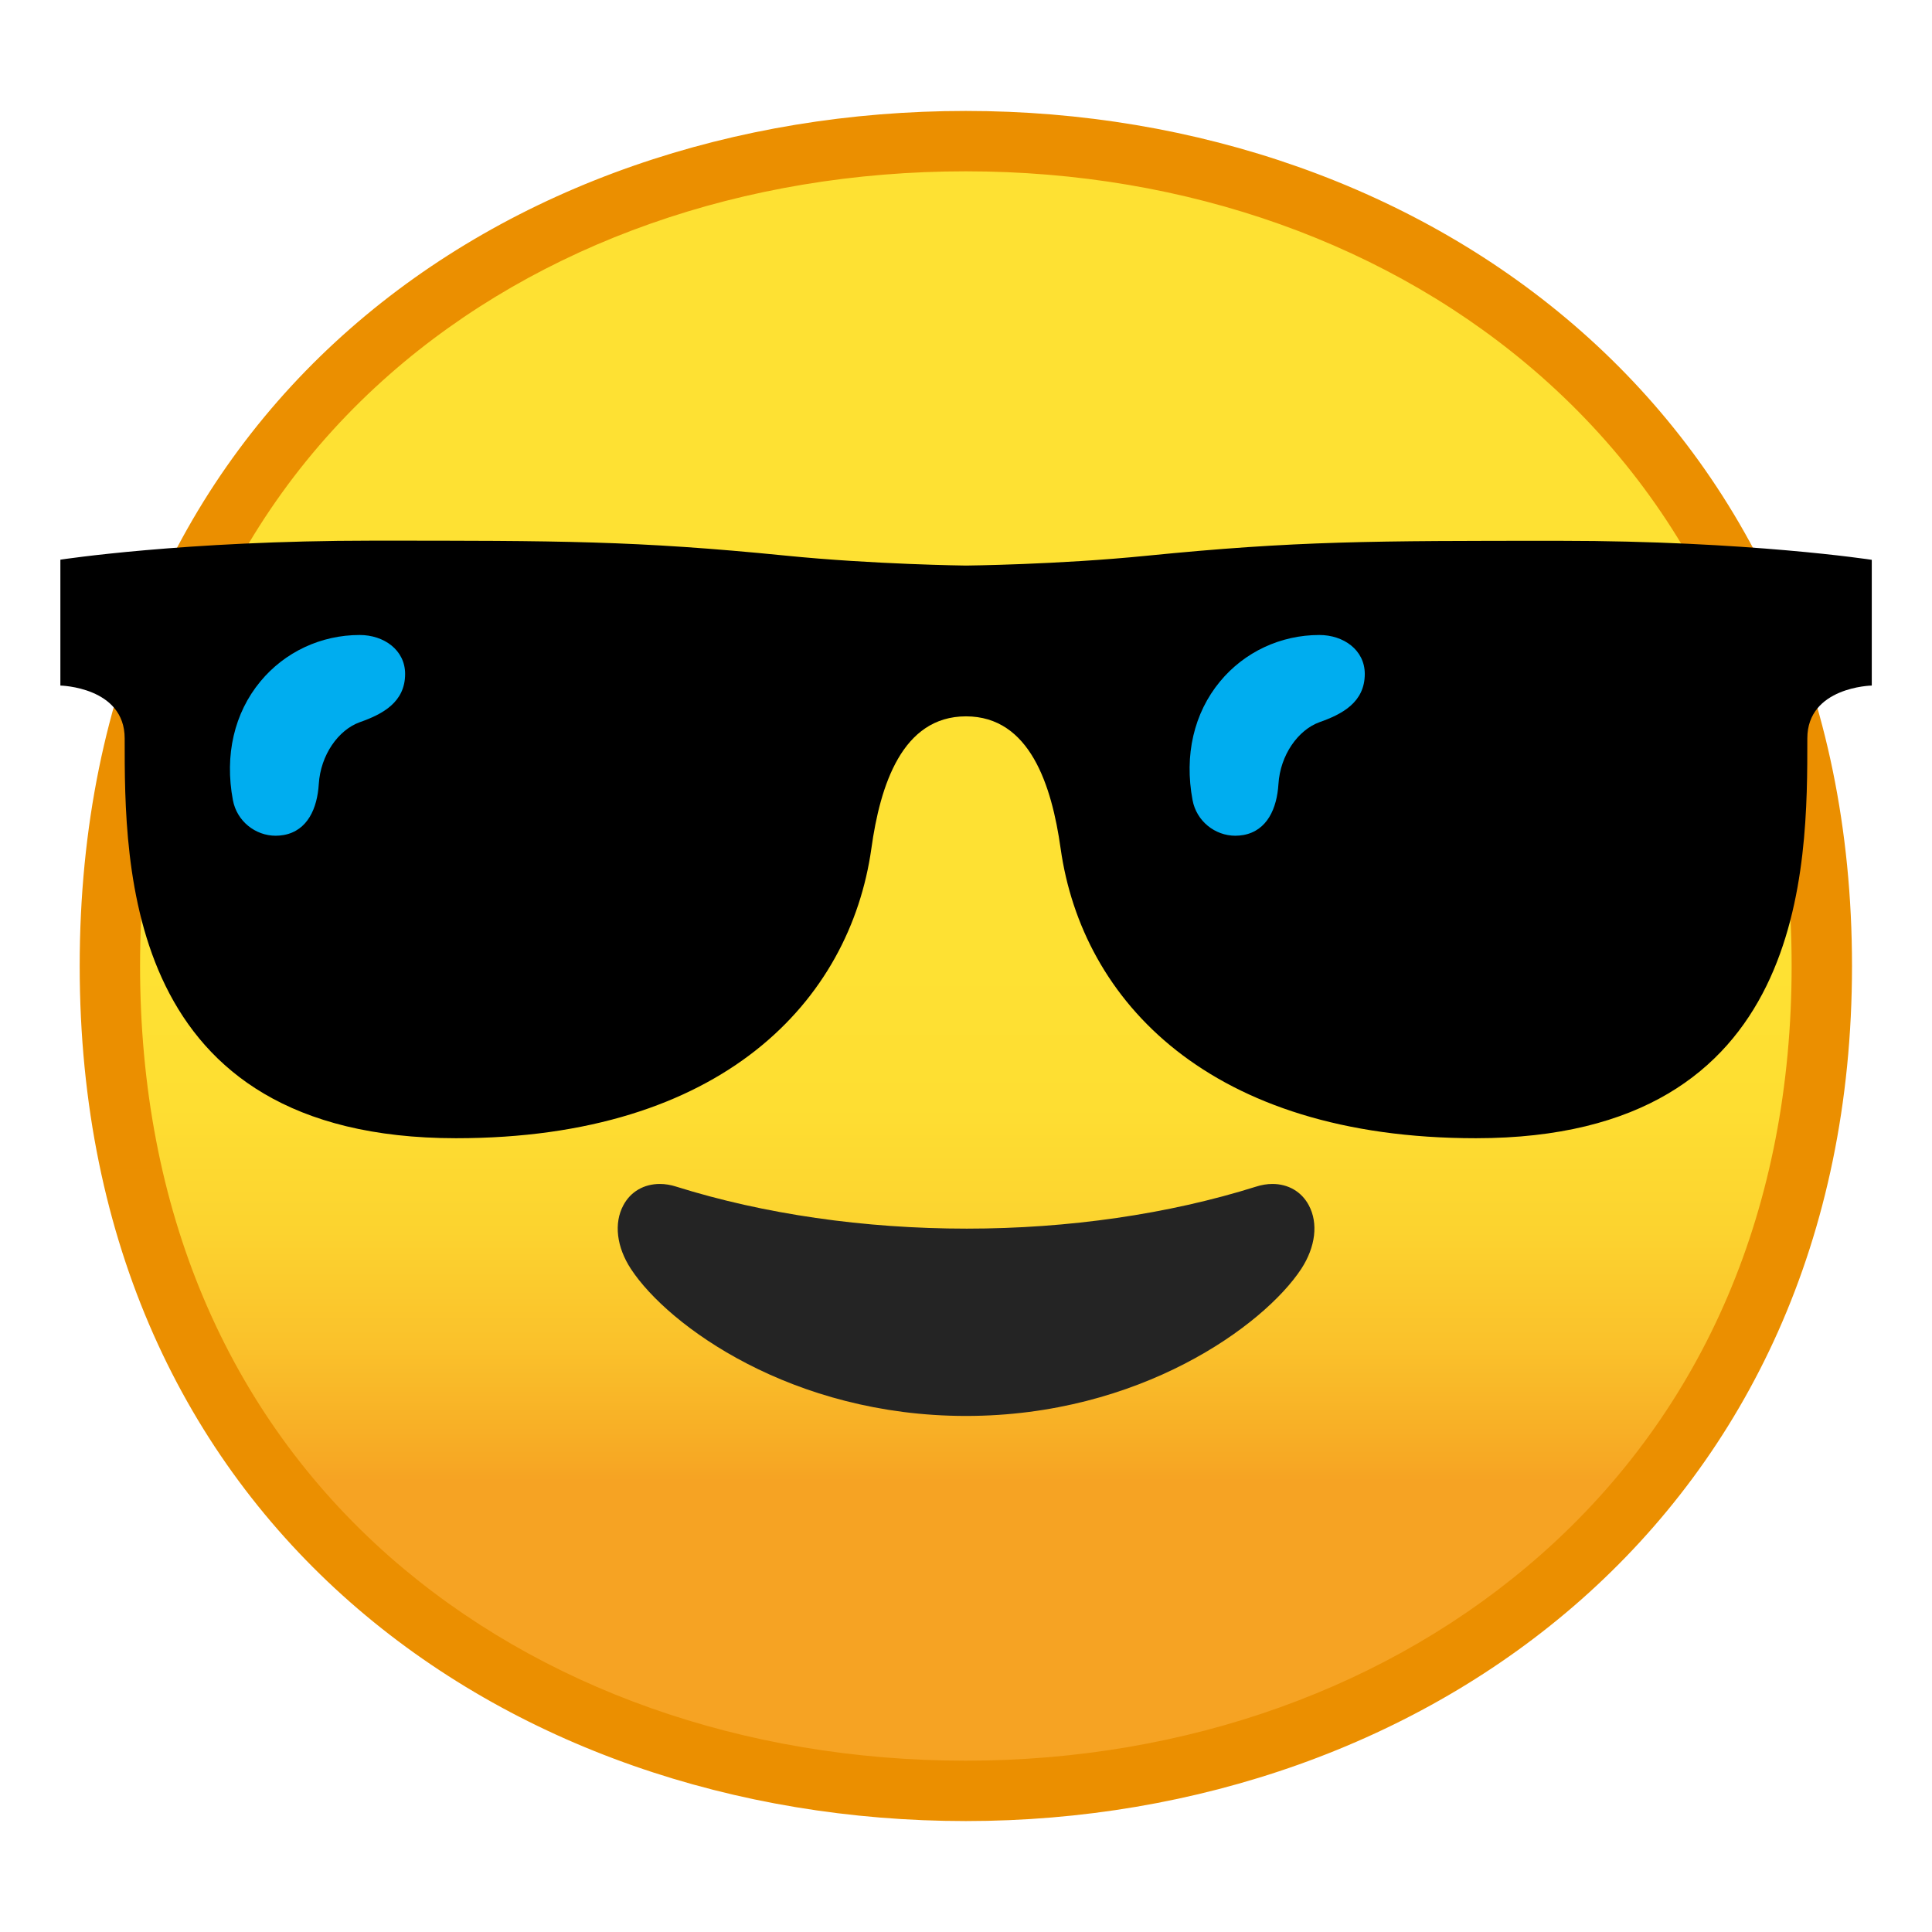
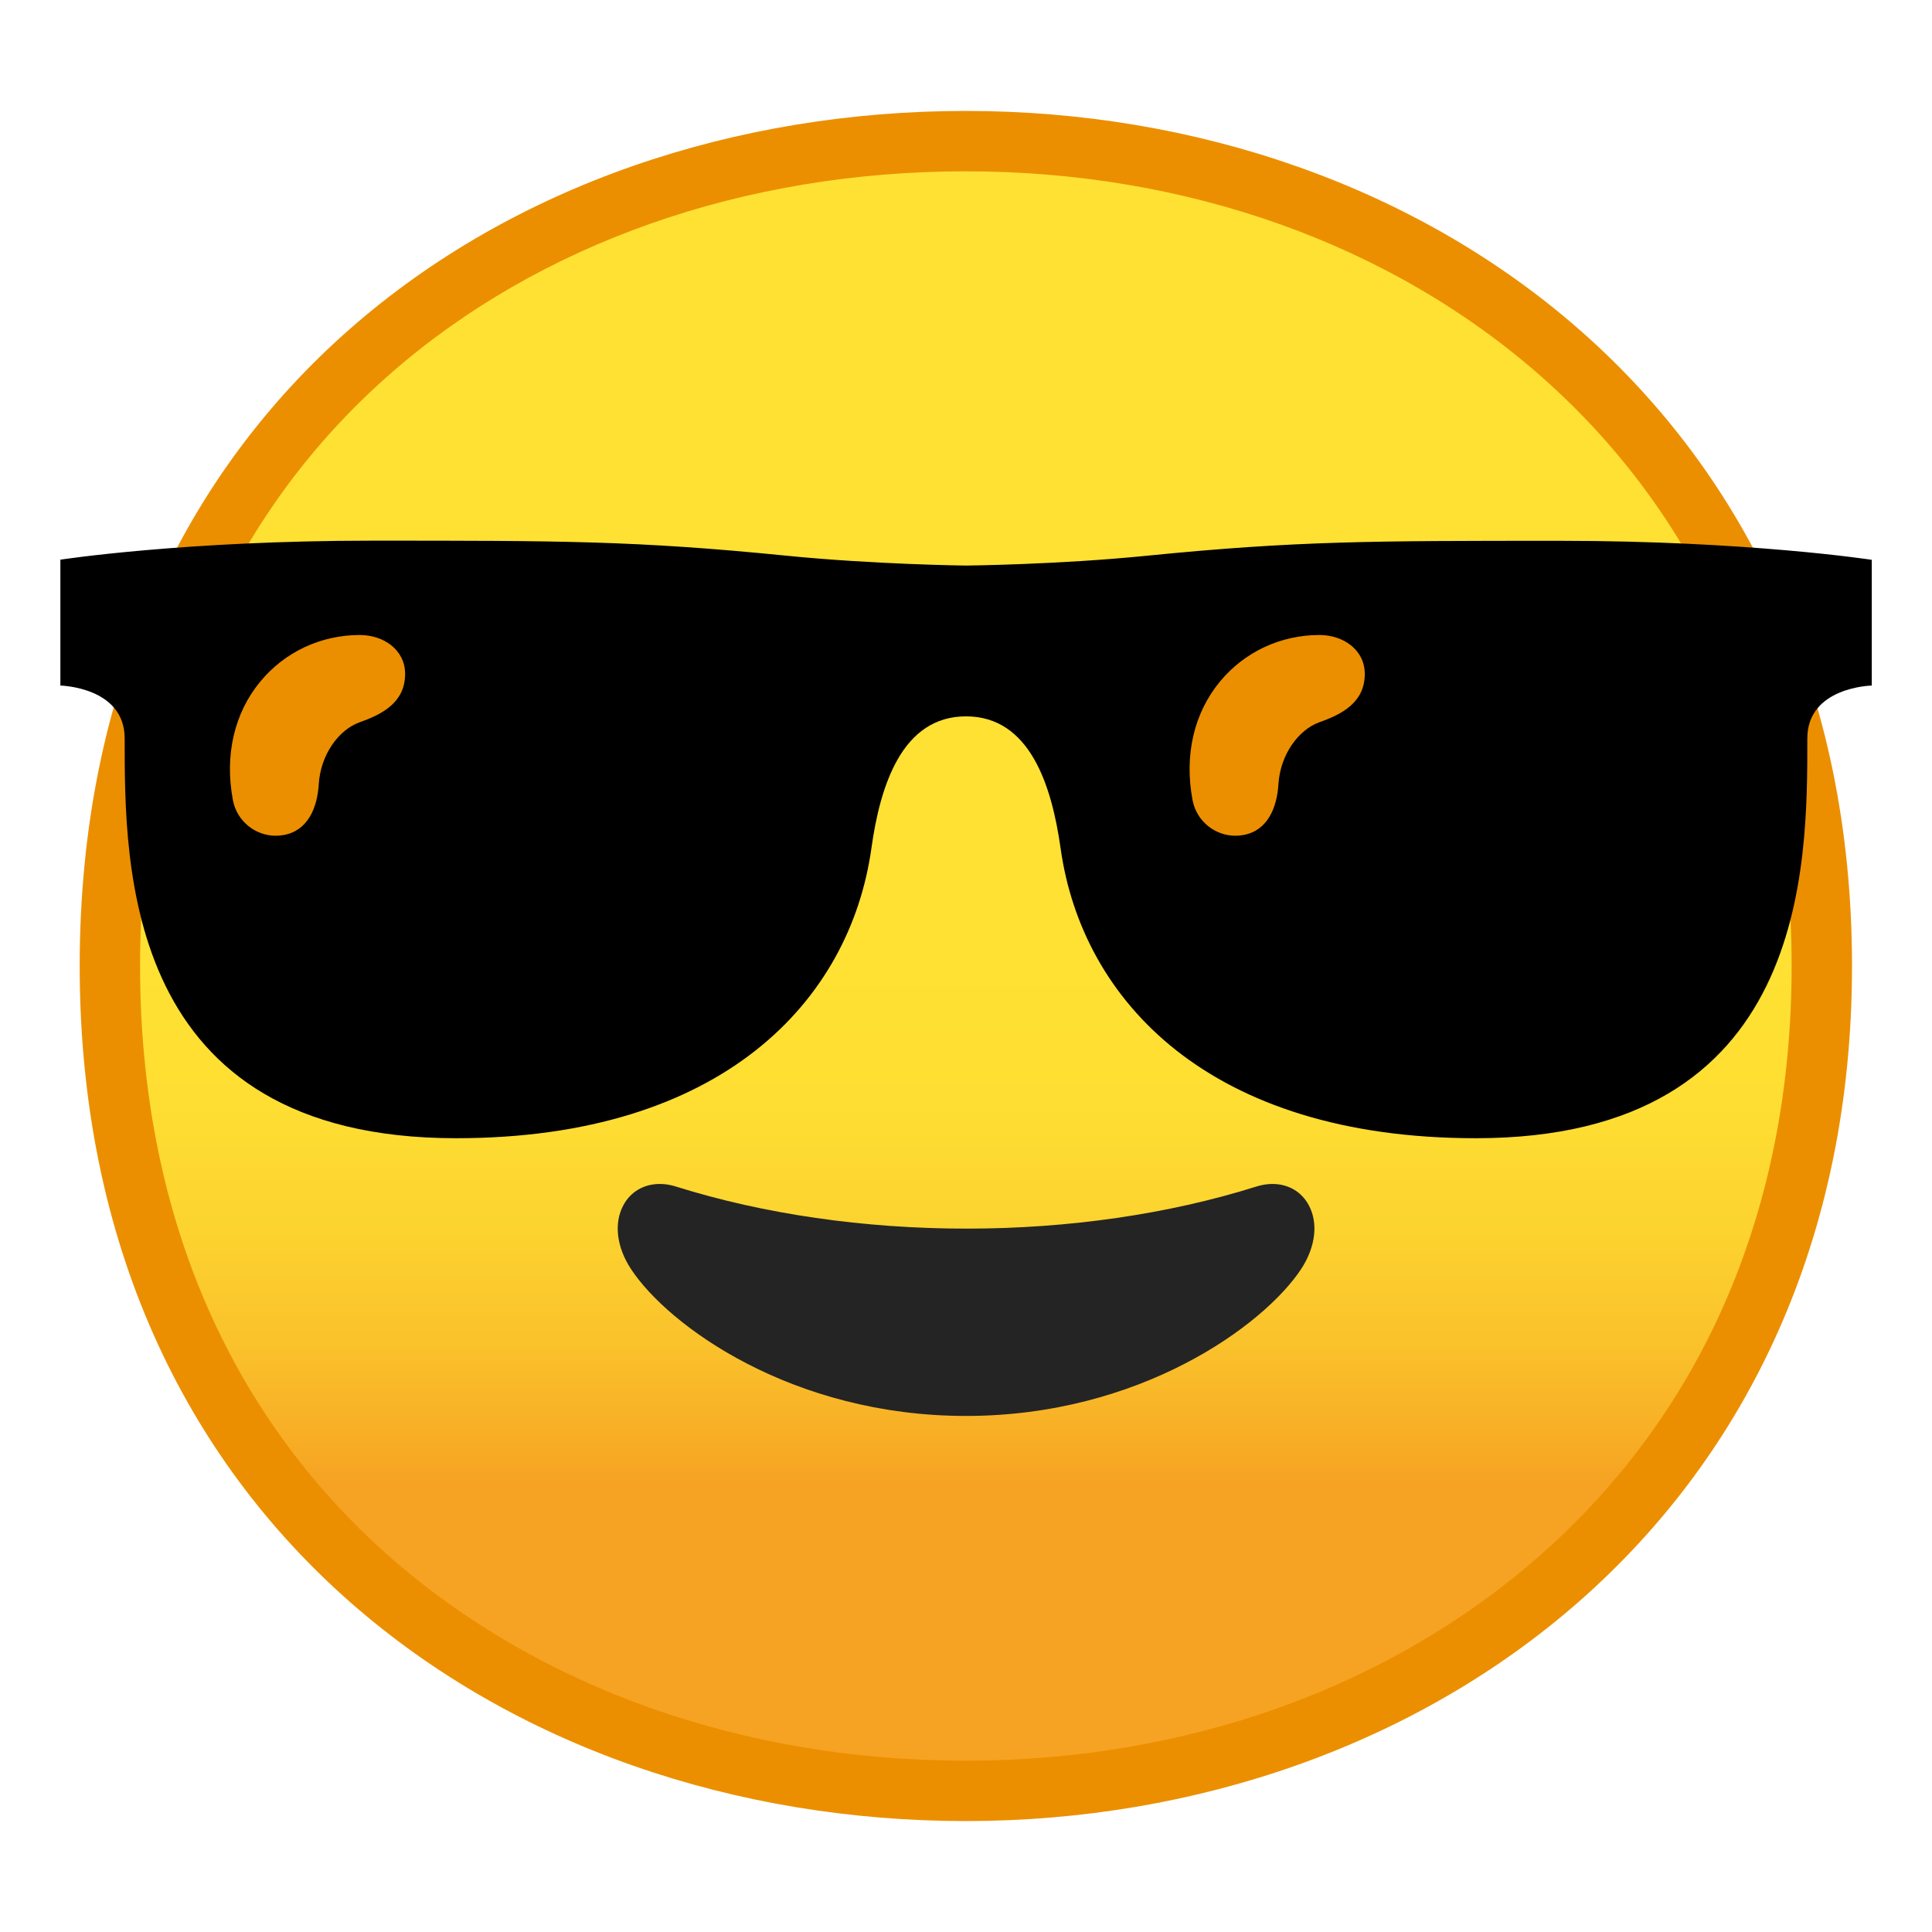
<svg xmlns="http://www.w3.org/2000/svg" xmlns:xlink="http://www.w3.org/1999/xlink" width="128" height="128" style="enable-background:new 0 0 128 128;" version="1.1" id="svg326">
  <defs id="defs330" />
  <symbol id="Grid" viewBox="-64.5 -64.5 129 129">
    <g id="XMLID_102_">
      <rect id="XMLID_110_" height="128" style="fill:none;stroke:#4285F4;stroke-miterlimit:10;" width="128" x="-64" y="-64" />
      <path id="XMLID_109_" d="M36.95,37.82C27.32,46.32,14.2,51,0,51 c-14.27,0-27.39-4.62-36.96-13.01C-47.45,28.79-53,15.65-53,0c0-15.58,5.55-28.69,16.04-37.92C-27.36-46.35-14.24-51,0-51 c14.17,0,27.29,4.71,36.95,13.25C47.45-28.45,53-15.4,53,0C53,15.47,47.45,28.55,36.95,37.82z" style="fill:none;stroke:#4285F4;stroke-miterlimit:10;" />
      <path id="XMLID_108_" d="M0,55L0,55L0,55c-29.59,0-57-19.01-57-55 c0-35.8,27.41-55,57-55h0h0c29.59,0,57,19.69,57,55C57,35.51,29.59,55,0,55z" style="fill:none;stroke:#4285F4;stroke-miterlimit:10;" />
      <path id="XMLID_107_" d="M0-43c-12.29,0-23.54,3.94-31.68,11.09 C-40.39-24.25-45-13.21-45,0c0,29.7,22.6,43,45,43c21.67,0,45-13.46,45-43S21.67-43,0-43L0-43z" style="fill:none;stroke:#4285F4;stroke-miterlimit:10;" />
      <line id="XMLID_106_" style="fill:none;stroke:#4285F4;stroke-miterlimit:10;" x1="-0.01" x2="-0.01" y1="51" y2="-51" />
      <line id="XMLID_105_" style="fill:none;stroke:#4285F4;stroke-miterlimit:10;" x1="-16" x2="-16" y1="48.95" y2="-48.93" />
      <line id="XMLID_104_" style="fill:none;stroke:#4285F4;stroke-miterlimit:10;" x1="15.99" x2="15.99" y1="48.91" y2="-48.93" />
      <line id="XMLID_103_" style="fill:none;stroke:#4285F4;stroke-miterlimit:10;" x1="53" x2="-53" y1="0.08" y2="0.08" />
    </g>
  </symbol>
  <g id="Layer_1">
    <g id="g29">
      <linearGradient id="SVGID_1_" gradientUnits="userSpaceOnUse" x1="63.992" x2="63.992" y1="20.701" y2="106.73">
        <stop offset="0.5" style="stop-color:#FEE133" id="stop12" />
        <stop offset="0.612" style="stop-color:#FEDE32" id="stop14" />
        <stop offset="0.708" style="stop-color:#FCD32F" id="stop16" />
        <stop offset="0.797" style="stop-color:#FAC12B" id="stop18" />
        <stop offset="0.883" style="stop-color:#F7A924" id="stop20" />
        <stop offset="0.9" style="stop-color:#F6A323" id="stop22" />
      </linearGradient>
      <path d="M 63.99,118.65 C 36.68,118.65 7.28,101.55 7.28,64 7.28,26.45 36.68,9.35 63.99,9.35 c 15.14,0 29.15,5.01 39.46,14.11 11.29,9.96 17.25,23.98 17.25,40.54 0,16.49 -5.96,30.48 -17.25,40.47 -10.33,9.14 -24.35,14.18 -39.46,14.18 z" style="fill:url(#SVGID_1_)" id="path25" />
      <path d="m 63.99,11.35 v 0 c 14.65,0 28.19,4.83 38.14,13.61 10.84,9.57 16.57,23.07 16.57,39.04 0,15.9 -5.73,29.37 -16.58,38.97 -9.97,8.82 -23.51,13.68 -38.14,13.68 -14.69,0 -28.24,-4.8 -38.15,-13.5 C 15.01,93.62 9.28,80.08 9.28,64 9.28,47.84 15.01,34.28 25.84,24.78 35.72,16.12 49.27,11.35 63.99,11.35 m 0,-4 v 0 0 0 C 33.51,7.35 5.28,26.93 5.28,64 c 0,36.87 28.23,56.65 58.71,56.65 v 0 0 0 C 94.47,120.65 122.7,100.37 122.7,64 122.7,27.43 94.47,7.35 63.99,7.35 Z" style="fill:#eb8f00" id="path27" />
    </g>
    <g id="g37">
      <path d="m 124,45.42 c 0,0 -4.26,0.09 -4.26,3.5 0,8.42 0.09,26.49 -21.96,26.49 -17.66,0 -26.09,-9.12 -27.51,-19.19 -0.59,-4.19 -2.04,-8.76 -6.27,-8.76 -4.23,0 -5.69,4.57 -6.27,8.76 C 56.31,66.29 47.88,75.41 30.22,75.41 8.17,75.41 8.26,57.34 8.26,48.92 8.26,45.51 4,45.42 4,45.42 v -8.34 c 0,0 8.18,-1.26 20.66,-1.26 12.48,0 17.45,0 27.38,0.99 5.86,0.59 11.96,0.66 11.96,0.66 0,0 6.1,-0.06 11.97,-0.65 9.93,-0.99 14.9,-0.99 27.38,-0.99 12.48,0 20.66,1.26 20.66,1.26 v 8.33 z" id="path31" />
-       <path d="m 21.12,51.95 c -0.1,1.6 -0.74,3.08 -2.31,3.37 -0.18,0.03 -0.36,0.05 -0.54,0.05 -1.36,0 -2.58,-0.97 -2.84,-2.36 -0.56,-2.98 0.09,-5.77 1.82,-7.86 1.62,-1.96 4.02,-3.08 6.58,-3.08 1.6,0 3.01,0.99 3.01,2.58 0,1.88 -1.5,2.67 -3.01,3.2 -1.41,0.51 -2.59,2.16 -2.71,4.1 z" style="fill:#00adef;fill-opacity:1" id="path33" />
-       <path d="m 84.7,51.95 c -0.1,1.6 -0.74,3.08 -2.31,3.37 -0.18,0.03 -0.36,0.05 -0.54,0.05 -1.36,0 -2.58,-0.97 -2.84,-2.36 -0.56,-2.98 0.09,-5.77 1.82,-7.86 1.62,-1.96 4.02,-3.08 6.58,-3.08 1.6,0 3.01,0.99 3.01,2.58 0,1.88 -1.5,2.67 -3.01,3.2 -1.4,0.51 -2.59,2.16 -2.71,4.1 z" style="fill:#00adef;fill-opacity:1" id="path35" />
+       <path d="m 21.12,51.95 c -0.1,1.6 -0.74,3.08 -2.31,3.37 -0.18,0.03 -0.36,0.05 -0.54,0.05 -1.36,0 -2.58,-0.97 -2.84,-2.36 -0.56,-2.98 0.09,-5.77 1.82,-7.86 1.62,-1.96 4.02,-3.08 6.58,-3.08 1.6,0 3.01,0.99 3.01,2.58 0,1.88 -1.5,2.67 -3.01,3.2 -1.41,0.51 -2.59,2.16 -2.71,4.1 z" style="fill:#eb8f00;fill-opacity:1" id="path33" />
+       <path d="m 84.7,51.95 c -0.1,1.6 -0.74,3.08 -2.31,3.37 -0.18,0.03 -0.36,0.05 -0.54,0.05 -1.36,0 -2.58,-0.97 -2.84,-2.36 -0.56,-2.98 0.09,-5.77 1.82,-7.86 1.62,-1.96 4.02,-3.08 6.58,-3.08 1.6,0 3.01,0.99 3.01,2.58 0,1.88 -1.5,2.67 -3.01,3.2 -1.4,0.51 -2.59,2.16 -2.71,4.1 z" style="fill:#eb8f00;fill-opacity:1" id="path35" />
    </g>
    <path d="m 64,93.81 c -11.51,0 -19.73,-5.97 -22.2,-9.74 -0.95,-1.45 -1.14,-3.03 -0.5,-4.22 0.48,-0.9 1.36,-1.41 2.42,-1.41 0.35,0 0.72,0.06 1.09,0.18 5.8,1.82 12.45,2.78 19.24,2.78 6.74,0 13.37,-0.96 19.16,-2.78 0.37,-0.12 0.74,-0.18 1.09,-0.18 1.05,0 1.93,0.51 2.41,1.41 0.64,1.19 0.45,2.76 -0.5,4.22 -2.48,3.76 -10.7,9.74 -22.21,9.74 z" style="fill:#242424" id="path39" />
  </g>
  <g id="Layer_2" style="display:none;">
    <g style="display:inline;" id="g288">
      <g style="opacity:0.6;" id="g70">
        <circle cx="64" cy="64" r="28" style="opacity:0.61;fill:none;stroke:#000000;stroke-width:0.263;stroke-miterlimit:10;" id="circle42" />
        <line style="opacity:0.61;fill:none;stroke:#000000;stroke-width:0.25;stroke-miterlimit:10;" x1="84" x2="84" y1="0" y2="128" id="line44" />
        <line style="opacity:0.61;fill:none;stroke:#000000;stroke-width:0.25;stroke-miterlimit:10;" x1="44" x2="44" y1="0" y2="128" id="line46" />
        <line style="opacity:0.61;fill:none;stroke:#000000;stroke-width:0.25;stroke-miterlimit:10;" x1="64" x2="64" y1="0" y2="128" id="line48" />
        <line style="opacity:0.61;fill:none;stroke:#000000;stroke-width:0.25;stroke-miterlimit:10;" x1="128" x2="0" y1="64" y2="64" id="line50" />
        <line style="opacity:0.61;fill:none;stroke:#000000;stroke-width:0.25;stroke-miterlimit:10;" x1="128" x2="0" y1="44" y2="44" id="line52" />
        <line style="opacity:0.61;fill:none;stroke:#000000;stroke-width:0.25;stroke-miterlimit:10;" x1="128" x2="0" y1="83.75" y2="83.75" id="line54" />
        <line style="opacity:0.61;fill:none;stroke:#000000;stroke-width:0.25;stroke-miterlimit:10;" x1="128" x2="0" y1="128" y2="0" id="line56" />
        <line style="opacity:0.61;fill:none;stroke:#000000;stroke-width:0.25;stroke-miterlimit:10;" x1="0" x2="128" y1="128" y2="0" id="line58" />
        <g style="opacity:0.61;" id="g62">
          <path d="M64,4.26c32.94,0,59.74,26.8,59.74,59.74S96.94,123.74,64,123.74S4.26,96.94,4.26,64S31.06,4.26,64,4.26 M64,4 C30.86,4,4,30.86,4,64s26.86,60,60,60s60-26.86,60-60S97.14,4,64,4L64,4z" id="path60" />
        </g>
        <path d="M107.97,115.97H20.03 c-4.42,0-8.03-3.61-8.03-8.03V20.03c0-4.42,3.61-8.03,8.03-8.03h87.94c4.42,0,8.03,3.61,8.03,8.03v87.91 C116,112.36,112.39,115.97,107.97,115.97z" style="opacity:0.61;fill:none;stroke:#000000;stroke-width:0.258;stroke-miterlimit:10;" id="path64" />
        <path d="M100,124H28c-4.4,0-8-3.6-8-8 V12c0-4.4,3.6-8,8-8h72c4.4,0,8,3.6,8,8v104C108,120.4,104.4,124,100,124z" style="opacity:0.61;fill:none;stroke:#000000;stroke-width:0.263;stroke-miterlimit:10;" id="path66" />
        <path d="M113.77,108H14.23 C8.6,108,4,103.4,4,97.77V30.28c0-5.63,4.6-10.23,10.23-10.23h99.54c5.63,0,10.23,4.6,10.23,10.23v67.48 C124,103.4,119.4,108,113.77,108z" style="opacity:0.61;fill:none;stroke:#000000;stroke-width:0.263;stroke-miterlimit:10;" id="path68" />
      </g>
      <g id="g286">
        <g style="opacity:0.2;" id="g274">
          <defs id="defs73">
            <rect id="SVGID_2_" height="128" style="opacity:0.2;" width="128" x="0" y="0" />
          </defs>
          <clipPath id="SVGID_3_">
            <use style="overflow:visible;" xlink:href="#SVGID_2_" id="use75" />
          </clipPath>
          <g style="clip-path:url(#SVGID_3_);" clip-path="url(#SVGID_3_)" id="g272">
            <g id="g172">
              <line style="fill:none;stroke:#000000;stroke-width:0.25;stroke-miterlimit:10;" x1="-28" x2="-28" y1="160" y2="-32" id="line78" />
              <line style="fill:none;stroke:#000000;stroke-width:0.25;stroke-miterlimit:10;" x1="-24" x2="-24" y1="160" y2="-32" id="line80" />
              <line style="fill:none;stroke:#000000;stroke-width:0.25;stroke-miterlimit:10;" x1="-20" x2="-20" y1="160" y2="-32" id="line82" />
              <line style="fill:none;stroke:#000000;stroke-width:0.25;stroke-miterlimit:10;" x1="-16" x2="-16" y1="160" y2="-32" id="line84" />
              <line style="fill:none;stroke:#000000;stroke-width:0.25;stroke-miterlimit:10;" x1="-12" x2="-12" y1="160" y2="-32" id="line86" />
              <line style="fill:none;stroke:#000000;stroke-width:0.25;stroke-miterlimit:10;" x1="-8" x2="-8" y1="160" y2="-32" id="line88" />
              <line style="fill:none;stroke:#000000;stroke-width:0.25;stroke-miterlimit:10;" x1="-4" x2="-4" y1="160" y2="-32" id="line90" />
              <line style="fill:none;stroke:#000000;stroke-width:0.25;stroke-miterlimit:10;" x1="0" x2="0" y1="160" y2="-32" id="line92" />
              <line style="fill:none;stroke:#000000;stroke-width:0.25;stroke-miterlimit:10;" x1="4" x2="4" y1="160" y2="-32" id="line94" />
              <line style="fill:none;stroke:#000000;stroke-width:0.25;stroke-miterlimit:10;" x1="8" x2="8" y1="160" y2="-32" id="line96" />
              <line style="fill:none;stroke:#000000;stroke-width:0.25;stroke-miterlimit:10;" x1="12" x2="12" y1="160" y2="-32" id="line98" />
              <line style="fill:none;stroke:#000000;stroke-width:0.25;stroke-miterlimit:10;" x1="16" x2="16" y1="160" y2="-32" id="line100" />
              <line style="fill:none;stroke:#000000;stroke-width:0.25;stroke-miterlimit:10;" x1="20" x2="20" y1="160" y2="-32" id="line102" />
              <line style="fill:none;stroke:#000000;stroke-width:0.25;stroke-miterlimit:10;" x1="24" x2="24" y1="160" y2="-32" id="line104" />
              <line style="fill:none;stroke:#000000;stroke-width:0.25;stroke-miterlimit:10;" x1="28" x2="28" y1="160" y2="-32" id="line106" />
              <line style="fill:none;stroke:#000000;stroke-width:0.25;stroke-miterlimit:10;" x1="32" x2="32" y1="160" y2="-32" id="line108" />
              <line style="fill:none;stroke:#000000;stroke-width:0.25;stroke-miterlimit:10;" x1="36" x2="36" y1="160" y2="-32" id="line110" />
              <line style="fill:none;stroke:#000000;stroke-width:0.25;stroke-miterlimit:10;" x1="40" x2="40" y1="160" y2="-32" id="line112" />
              <line style="fill:none;stroke:#000000;stroke-width:0.25;stroke-miterlimit:10;" x1="44" x2="44" y1="160" y2="-32" id="line114" />
              <line style="fill:none;stroke:#000000;stroke-width:0.25;stroke-miterlimit:10;" x1="48" x2="48" y1="160" y2="-32" id="line116" />
              <line style="fill:none;stroke:#000000;stroke-width:0.25;stroke-miterlimit:10;" x1="52" x2="52" y1="160" y2="-32" id="line118" />
              <line style="fill:none;stroke:#000000;stroke-width:0.25;stroke-miterlimit:10;" x1="56" x2="56" y1="160" y2="-32" id="line120" />
              <line style="fill:none;stroke:#000000;stroke-width:0.25;stroke-miterlimit:10;" x1="60" x2="60" y1="160" y2="-32" id="line122" />
              <line style="fill:none;stroke:#000000;stroke-width:0.25;stroke-miterlimit:10;" x1="64" x2="64" y1="160" y2="-32" id="line124" />
              <line style="fill:none;stroke:#000000;stroke-width:0.25;stroke-miterlimit:10;" x1="68" x2="68" y1="160" y2="-32" id="line126" />
              <line style="fill:none;stroke:#000000;stroke-width:0.25;stroke-miterlimit:10;" x1="72" x2="72" y1="160" y2="-32" id="line128" />
              <line style="fill:none;stroke:#000000;stroke-width:0.25;stroke-miterlimit:10;" x1="76" x2="76" y1="160" y2="-32" id="line130" />
              <line style="fill:none;stroke:#000000;stroke-width:0.25;stroke-miterlimit:10;" x1="80" x2="80" y1="160" y2="-32" id="line132" />
              <line style="fill:none;stroke:#000000;stroke-width:0.25;stroke-miterlimit:10;" x1="84" x2="84" y1="160" y2="-32" id="line134" />
              <line style="fill:none;stroke:#000000;stroke-width:0.25;stroke-miterlimit:10;" x1="88" x2="88" y1="160" y2="-32" id="line136" />
              <line style="fill:none;stroke:#000000;stroke-width:0.25;stroke-miterlimit:10;" x1="92" x2="92" y1="160" y2="-32" id="line138" />
              <line style="fill:none;stroke:#000000;stroke-width:0.25;stroke-miterlimit:10;" x1="96" x2="96" y1="160" y2="-32" id="line140" />
              <line style="fill:none;stroke:#000000;stroke-width:0.25;stroke-miterlimit:10;" x1="100" x2="100" y1="160" y2="-32" id="line142" />
              <line style="fill:none;stroke:#000000;stroke-width:0.25;stroke-miterlimit:10;" x1="104" x2="104" y1="160" y2="-32" id="line144" />
              <line style="fill:none;stroke:#000000;stroke-width:0.25;stroke-miterlimit:10;" x1="108" x2="108" y1="160" y2="-32" id="line146" />
              <line style="fill:none;stroke:#000000;stroke-width:0.25;stroke-miterlimit:10;" x1="112" x2="112" y1="160" y2="-32" id="line148" />
              <line style="fill:none;stroke:#000000;stroke-width:0.25;stroke-miterlimit:10;" x1="116" x2="116" y1="160" y2="-32" id="line150" />
              <line style="fill:none;stroke:#000000;stroke-width:0.25;stroke-miterlimit:10;" x1="120" x2="120" y1="160" y2="-32" id="line152" />
              <line style="fill:none;stroke:#000000;stroke-width:0.25;stroke-miterlimit:10;" x1="124" x2="124" y1="160" y2="-32" id="line154" />
              <line style="fill:none;stroke:#000000;stroke-width:0.25;stroke-miterlimit:10;" x1="128" x2="128" y1="160" y2="-32" id="line156" />
              <line style="fill:none;stroke:#000000;stroke-width:0.25;stroke-miterlimit:10;" x1="132" x2="132" y1="160" y2="-32" id="line158" />
              <line style="fill:none;stroke:#000000;stroke-width:0.25;stroke-miterlimit:10;" x1="136" x2="136" y1="160" y2="-32" id="line160" />
              <line style="fill:none;stroke:#000000;stroke-width:0.25;stroke-miterlimit:10;" x1="137" x2="137" y1="166.05" y2="-25.95" id="line162" />
              <line style="fill:none;stroke:#000000;stroke-width:0.25;stroke-miterlimit:10;" x1="144" x2="144" y1="160" y2="-32" id="line164" />
              <line style="fill:none;stroke:#000000;stroke-width:0.25;stroke-miterlimit:10;" x1="148" x2="148" y1="160" y2="-32" id="line166" />
              <line style="fill:none;stroke:#000000;stroke-width:0.25;stroke-miterlimit:10;" x1="152" x2="152" y1="160" y2="-32" id="line168" />
              <line style="fill:none;stroke:#000000;stroke-width:0.25;stroke-miterlimit:10;" x1="156" x2="156" y1="160" y2="-32" id="line170" />
            </g>
            <g id="g268">
              <line style="fill:none;stroke:#000000;stroke-width:0.25;stroke-miterlimit:10;" x1="-32" x2="160" y1="-28" y2="-28" id="line174" />
              <line style="fill:none;stroke:#000000;stroke-width:0.25;stroke-miterlimit:10;" x1="-32" x2="160" y1="-24" y2="-24" id="line176" />
              <line style="fill:none;stroke:#000000;stroke-width:0.25;stroke-miterlimit:10;" x1="-32" x2="160" y1="-20" y2="-20" id="line178" />
              <line style="fill:none;stroke:#000000;stroke-width:0.25;stroke-miterlimit:10;" x1="-32" x2="160" y1="-16" y2="-16" id="line180" />
              <line style="fill:none;stroke:#000000;stroke-width:0.25;stroke-miterlimit:10;" x1="-32" x2="160" y1="-12" y2="-12" id="line182" />
              <line style="fill:none;stroke:#000000;stroke-width:0.25;stroke-miterlimit:10;" x1="-32" x2="160" y1="-8" y2="-8" id="line184" />
              <line style="fill:none;stroke:#000000;stroke-width:0.25;stroke-miterlimit:10;" x1="-32" x2="160" y1="-4" y2="-4" id="line186" />
              <line style="fill:none;stroke:#000000;stroke-width:0.25;stroke-miterlimit:10;" x1="-32" x2="160" y1="0" y2="0" id="line188" />
              <line style="fill:none;stroke:#000000;stroke-width:0.25;stroke-miterlimit:10;" x1="-32" x2="160" y1="4" y2="4" id="line190" />
              <line style="fill:none;stroke:#000000;stroke-width:0.25;stroke-miterlimit:10;" x1="-32" x2="160" y1="8" y2="8" id="line192" />
              <line style="fill:none;stroke:#000000;stroke-width:0.25;stroke-miterlimit:10;" x1="-32" x2="160" y1="12" y2="12" id="line194" />
              <line style="fill:none;stroke:#000000;stroke-width:0.25;stroke-miterlimit:10;" x1="-32" x2="160" y1="16" y2="16" id="line196" />
              <line style="fill:none;stroke:#000000;stroke-width:0.25;stroke-miterlimit:10;" x1="-32" x2="160" y1="20" y2="20" id="line198" />
              <line style="fill:none;stroke:#000000;stroke-width:0.25;stroke-miterlimit:10;" x1="-32" x2="160" y1="24" y2="24" id="line200" />
              <line style="fill:none;stroke:#000000;stroke-width:0.25;stroke-miterlimit:10;" x1="-32" x2="160" y1="28" y2="28" id="line202" />
              <line style="fill:none;stroke:#000000;stroke-width:0.25;stroke-miterlimit:10;" x1="-32" x2="160" y1="32" y2="32" id="line204" />
              <line style="fill:none;stroke:#000000;stroke-width:0.25;stroke-miterlimit:10;" x1="-32" x2="160" y1="36" y2="36" id="line206" />
              <line style="fill:none;stroke:#000000;stroke-width:0.25;stroke-miterlimit:10;" x1="-32" x2="160" y1="40" y2="40" id="line208" />
              <line style="fill:none;stroke:#000000;stroke-width:0.25;stroke-miterlimit:10;" x1="-32" x2="160" y1="44" y2="44" id="line210" />
              <line style="fill:none;stroke:#000000;stroke-width:0.25;stroke-miterlimit:10;" x1="-32" x2="160" y1="48" y2="48" id="line212" />
              <line style="fill:none;stroke:#000000;stroke-width:0.25;stroke-miterlimit:10;" x1="-32" x2="160" y1="52" y2="52" id="line214" />
              <line style="fill:none;stroke:#000000;stroke-width:0.25;stroke-miterlimit:10;" x1="-32" x2="160" y1="56" y2="56" id="line216" />
              <line style="fill:none;stroke:#000000;stroke-width:0.25;stroke-miterlimit:10;" x1="-32" x2="160" y1="60" y2="60" id="line218" />
              <line style="fill:none;stroke:#000000;stroke-width:0.25;stroke-miterlimit:10;" x1="-32" x2="160" y1="64" y2="64" id="line220" />
              <line style="fill:none;stroke:#000000;stroke-width:0.25;stroke-miterlimit:10;" x1="-32" x2="160" y1="68" y2="68" id="line222" />
              <line style="fill:none;stroke:#000000;stroke-width:0.25;stroke-miterlimit:10;" x1="-32" x2="160" y1="72" y2="72" id="line224" />
              <line style="fill:none;stroke:#000000;stroke-width:0.25;stroke-miterlimit:10;" x1="-32" x2="160" y1="76" y2="76" id="line226" />
              <line style="fill:none;stroke:#000000;stroke-width:0.25;stroke-miterlimit:10;" x1="-32" x2="160" y1="80" y2="80" id="line228" />
              <line style="fill:none;stroke:#000000;stroke-width:0.25;stroke-miterlimit:10;" x1="-32" x2="160" y1="84" y2="84" id="line230" />
              <line style="fill:none;stroke:#000000;stroke-width:0.25;stroke-miterlimit:10;" x1="-32" x2="160" y1="88" y2="88" id="line232" />
              <line style="fill:none;stroke:#000000;stroke-width:0.25;stroke-miterlimit:10;" x1="-32" x2="160" y1="92" y2="92" id="line234" />
              <line style="fill:none;stroke:#000000;stroke-width:0.25;stroke-miterlimit:10;" x1="-32" x2="160" y1="96" y2="96" id="line236" />
              <line style="fill:none;stroke:#000000;stroke-width:0.25;stroke-miterlimit:10;" x1="-32" x2="160" y1="100" y2="100" id="line238" />
              <line style="fill:none;stroke:#000000;stroke-width:0.25;stroke-miterlimit:10;" x1="-32" x2="160" y1="104" y2="104" id="line240" />
              <line style="fill:none;stroke:#000000;stroke-width:0.25;stroke-miterlimit:10;" x1="-32" x2="160" y1="108" y2="108" id="line242" />
              <line style="fill:none;stroke:#000000;stroke-width:0.25;stroke-miterlimit:10;" x1="-32" x2="160" y1="112" y2="112" id="line244" />
              <line style="fill:none;stroke:#000000;stroke-width:0.25;stroke-miterlimit:10;" x1="-32" x2="160" y1="116" y2="116" id="line246" />
              <line style="fill:none;stroke:#000000;stroke-width:0.25;stroke-miterlimit:10;" x1="-32" x2="160" y1="120" y2="120" id="line248" />
              <line style="fill:none;stroke:#000000;stroke-width:0.25;stroke-miterlimit:10;" x1="-32" x2="160" y1="124" y2="124" id="line250" />
              <line style="fill:none;stroke:#000000;stroke-width:0.25;stroke-miterlimit:10;" x1="-32" x2="160" y1="128" y2="128" id="line252" />
              <line style="fill:none;stroke:#000000;stroke-width:0.25;stroke-miterlimit:10;" x1="-32" x2="160" y1="132" y2="132" id="line254" />
              <line style="fill:none;stroke:#000000;stroke-width:0.25;stroke-miterlimit:10;" x1="-32" x2="160" y1="136" y2="136" id="line256" />
              <line style="fill:none;stroke:#000000;stroke-width:0.25;stroke-miterlimit:10;" x1="-32" x2="160" y1="140" y2="140" id="line258" />
              <line style="fill:none;stroke:#000000;stroke-width:0.25;stroke-miterlimit:10;" x1="-32" x2="160" y1="144" y2="144" id="line260" />
              <line style="fill:none;stroke:#000000;stroke-width:0.25;stroke-miterlimit:10;" x1="-32" x2="160" y1="148" y2="148" id="line262" />
              <line style="fill:none;stroke:#000000;stroke-width:0.25;stroke-miterlimit:10;" x1="-32" x2="160" y1="152" y2="152" id="line264" />
              <line style="fill:none;stroke:#000000;stroke-width:0.25;stroke-miterlimit:10;" x1="-32" x2="160" y1="156" y2="156" id="line266" />
            </g>
            <path d="M159.75-31.75v191.5h-191.5v-191.5H159.75 M160-32H-32v192h192V-32L160-32z" id="path270" />
          </g>
        </g>
        <g id="g284">
          <rect height="128" style="opacity:0.3;fill:#F44336;" width="4" x="0" y="0" id="rect276" />
          <rect height="128" style="opacity:0.3;fill:#F44336;" width="4" x="124" y="0" id="rect278" />
          <rect height="120" style="opacity:0.3;fill:#F44336;" transform="matrix(-1.836970e-16 1 -1 -1.836970e-16 66 -62)" width="4" x="62" y="-58" id="rect280" />
          <rect height="120" style="opacity:0.3;fill:#F44336;" transform="matrix(-1.836970e-16 1 -1 -1.836970e-16 190 62)" width="4" x="62" y="66" id="rect282" />
        </g>
      </g>
    </g>
  </g>
  <g id="Layer_3" style="display:none;">
    <rect id="XMLID_46_" height="128" style="display:inline;fill:none;stroke:#616161;stroke-width:0.25;stroke-miterlimit:10;" transform="matrix(-1.346904e-10 -1 1 -1.346904e-10 8.631098e-09 128)" width="128" x="0" />
    <g id="XMLID_9_" style="display:inline;">
      <rect id="XMLID_45_" height="128" style="fill:none;stroke:#E0E0E0;stroke-width:0.25;stroke-miterlimit:10;" width="128" x="0" />
      <line id="XMLID_44_" style="fill:none;stroke:#E0E0E0;stroke-width:0.25;stroke-miterlimit:10;" x1="8" x2="8" y1="0" y2="128" />
      <line id="XMLID_43_" style="fill:none;stroke:#E0E0E0;stroke-width:0.25;stroke-miterlimit:10;" x1="16" x2="16" y1="0" y2="128" />
      <line id="XMLID_42_" style="fill:none;stroke:#E0E0E0;stroke-width:0.25;stroke-miterlimit:10;" x1="24" x2="24" y1="0" y2="128" />
      <line id="XMLID_41_" style="fill:none;stroke:#E0E0E0;stroke-width:0.25;stroke-miterlimit:10;" x1="32" x2="32" y1="0" y2="128" />
      <line id="XMLID_40_" style="fill:none;stroke:#E0E0E0;stroke-width:0.25;stroke-miterlimit:10;" x1="40" x2="40" y1="0" y2="128" />
      <line id="XMLID_39_" style="fill:none;stroke:#E0E0E0;stroke-width:0.25;stroke-miterlimit:10;" x1="48" x2="48" y1="0" y2="128" />
      <line id="XMLID_38_" style="fill:none;stroke:#E0E0E0;stroke-width:0.25;stroke-miterlimit:10;" x1="56" x2="56" y1="0" y2="128" />
      <line id="XMLID_37_" style="fill:none;stroke:#E0E0E0;stroke-width:0.25;stroke-miterlimit:10;" x1="63.99" x2="63.99" y1="0" y2="128" />
      <line id="XMLID_36_" style="fill:none;stroke:#E0E0E0;stroke-width:0.25;stroke-miterlimit:10;" x1="71.99" x2="71.99" y1="0" y2="128" />
      <line id="XMLID_35_" style="fill:none;stroke:#E0E0E0;stroke-width:0.25;stroke-miterlimit:10;" x1="79.99" x2="79.99" y1="0" y2="128" />
      <line id="XMLID_34_" style="fill:none;stroke:#E0E0E0;stroke-width:0.25;stroke-miterlimit:10;" x1="87.99" x2="87.99" y1="0" y2="128" />
      <line id="XMLID_33_" style="fill:none;stroke:#E0E0E0;stroke-width:0.25;stroke-miterlimit:10;" x1="95.99" x2="95.99" y1="0" y2="128" />
      <line id="XMLID_32_" style="fill:none;stroke:#E0E0E0;stroke-width:0.25;stroke-miterlimit:10;" x1="103.99" x2="103.99" y1="0" y2="128" />
      <line id="XMLID_47_" style="fill:none;stroke:#E0E0E0;stroke-width:0.25;stroke-miterlimit:10;" x1="111.99" x2="111.99" y1="0" y2="128" />
      <line id="XMLID_48_" style="fill:none;stroke:#E0E0E0;stroke-width:0.25;stroke-miterlimit:10;" x1="119.99" x2="119.99" y1="0" y2="128" />
      <line id="XMLID_49_" style="fill:none;stroke:#E0E0E0;stroke-width:0.25;stroke-miterlimit:10;" x1="128" x2="0" y1="120" y2="120" />
      <line id="XMLID_50_" style="fill:none;stroke:#E0E0E0;stroke-width:0.25;stroke-miterlimit:10;" x1="128" x2="0" y1="112" y2="112" />
      <line id="XMLID_51_" style="fill:none;stroke:#E0E0E0;stroke-width:0.25;stroke-miterlimit:10;" x1="128" x2="0" y1="104" y2="104" />
      <line id="XMLID_52_" style="fill:none;stroke:#E0E0E0;stroke-width:0.25;stroke-miterlimit:10;" x1="128" x2="0" y1="96" y2="96" />
      <line id="XMLID_53_" style="fill:none;stroke:#E0E0E0;stroke-width:0.25;stroke-miterlimit:10;" x1="128" x2="0" y1="88" y2="88" />
      <line id="XMLID_54_" style="fill:none;stroke:#E0E0E0;stroke-width:0.25;stroke-miterlimit:10;" x1="128" x2="0" y1="80" y2="80" />
      <line id="XMLID_55_" style="fill:none;stroke:#E0E0E0;stroke-width:0.25;stroke-miterlimit:10;" x1="128" x2="0" y1="72" y2="72" />
      <line id="XMLID_56_" style="fill:none;stroke:#E0E0E0;stroke-width:0.25;stroke-miterlimit:10;" x1="128" x2="0" y1="64.01" y2="64.01" />
      <line id="XMLID_57_" style="fill:none;stroke:#E0E0E0;stroke-width:0.25;stroke-miterlimit:10;" x1="128" x2="0" y1="56.01" y2="56.01" />
      <line id="XMLID_58_" style="fill:none;stroke:#E0E0E0;stroke-width:0.25;stroke-miterlimit:10;" x1="128" x2="0" y1="48.01" y2="48.01" />
      <line id="XMLID_60_" style="fill:none;stroke:#E0E0E0;stroke-width:0.25;stroke-miterlimit:10;" x1="128" x2="0" y1="40.01" y2="40.01" />
      <line id="XMLID_61_" style="fill:none;stroke:#E0E0E0;stroke-width:0.25;stroke-miterlimit:10;" x1="128" x2="0" y1="32.01" y2="32.01" />
      <line id="XMLID_62_" style="fill:none;stroke:#E0E0E0;stroke-width:0.25;stroke-miterlimit:10;" x1="128" x2="0" y1="24.01" y2="24.01" />
      <line id="XMLID_63_" style="fill:none;stroke:#E0E0E0;stroke-width:0.25;stroke-miterlimit:10;" x1="128" x2="0" y1="16.01" y2="16.01" />
      <line id="XMLID_64_" style="fill:none;stroke:#E0E0E0;stroke-width:0.25;stroke-miterlimit:10;" x1="128" x2="0" y1="8.01" y2="8.01" />
    </g>
    <use id="XMLID_31_" height="129" style="display:inline;overflow:visible;" transform="matrix(1 0 0 -1 64 64)" width="129" x="-64.5" xlink:href="#Grid" y="-64.5" />
  </g>
</svg>
